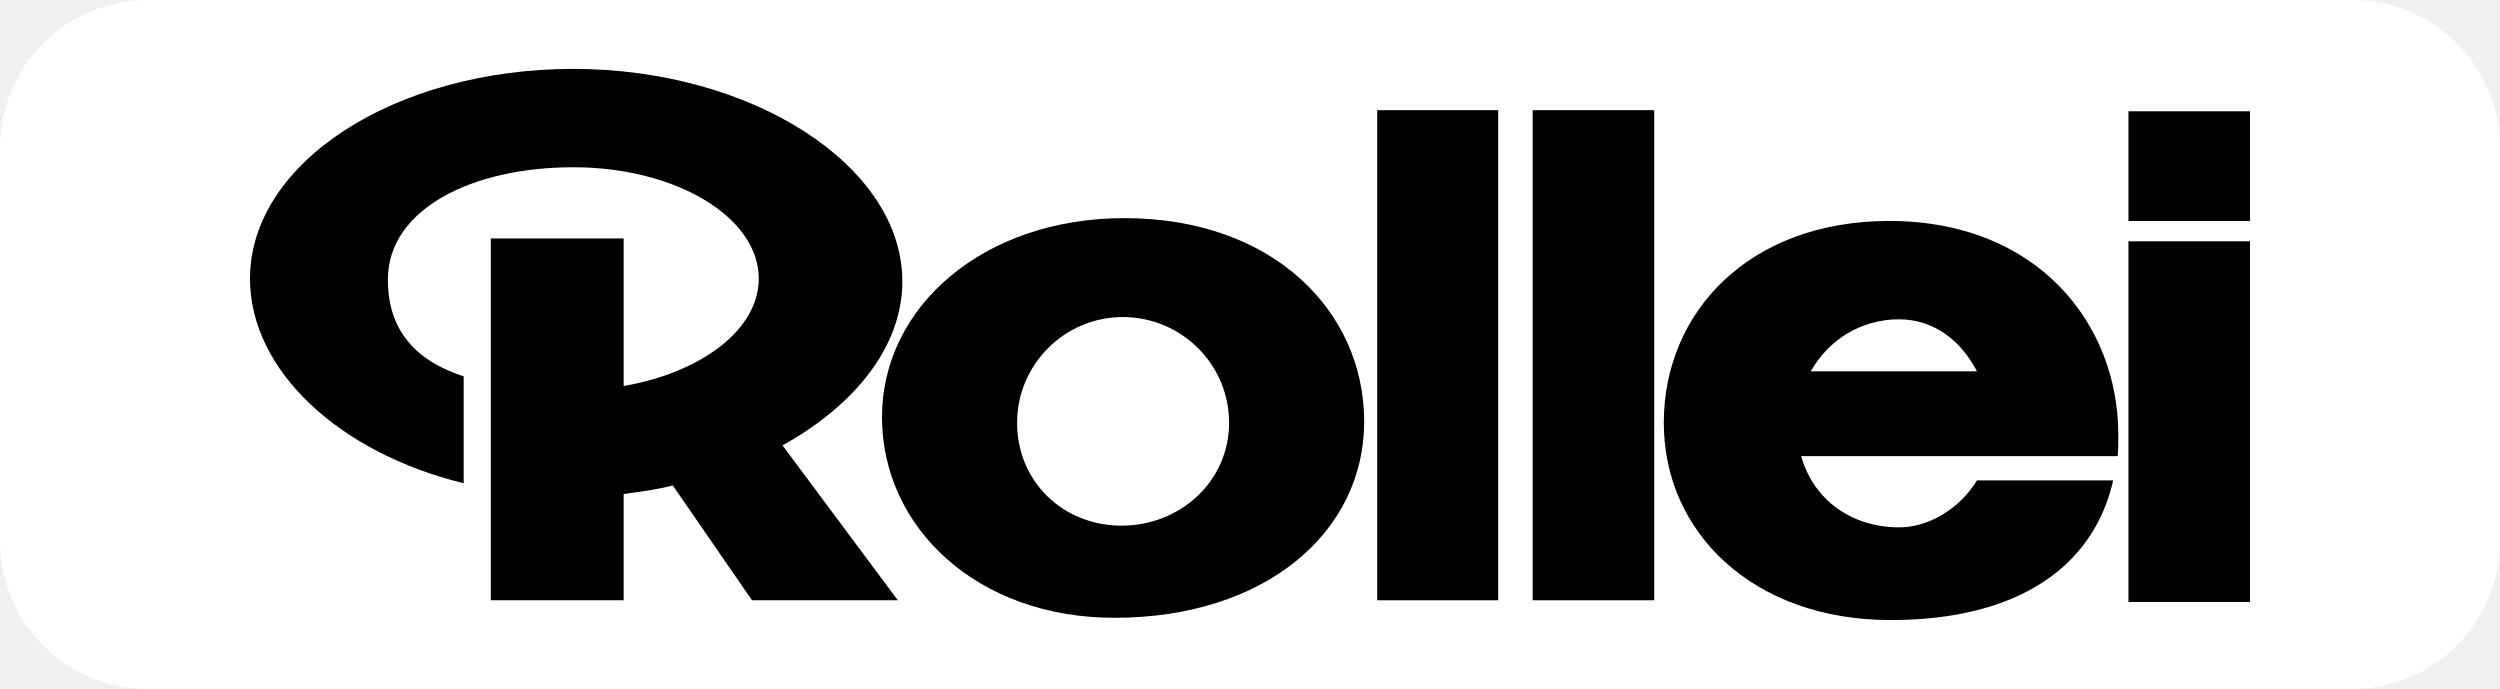
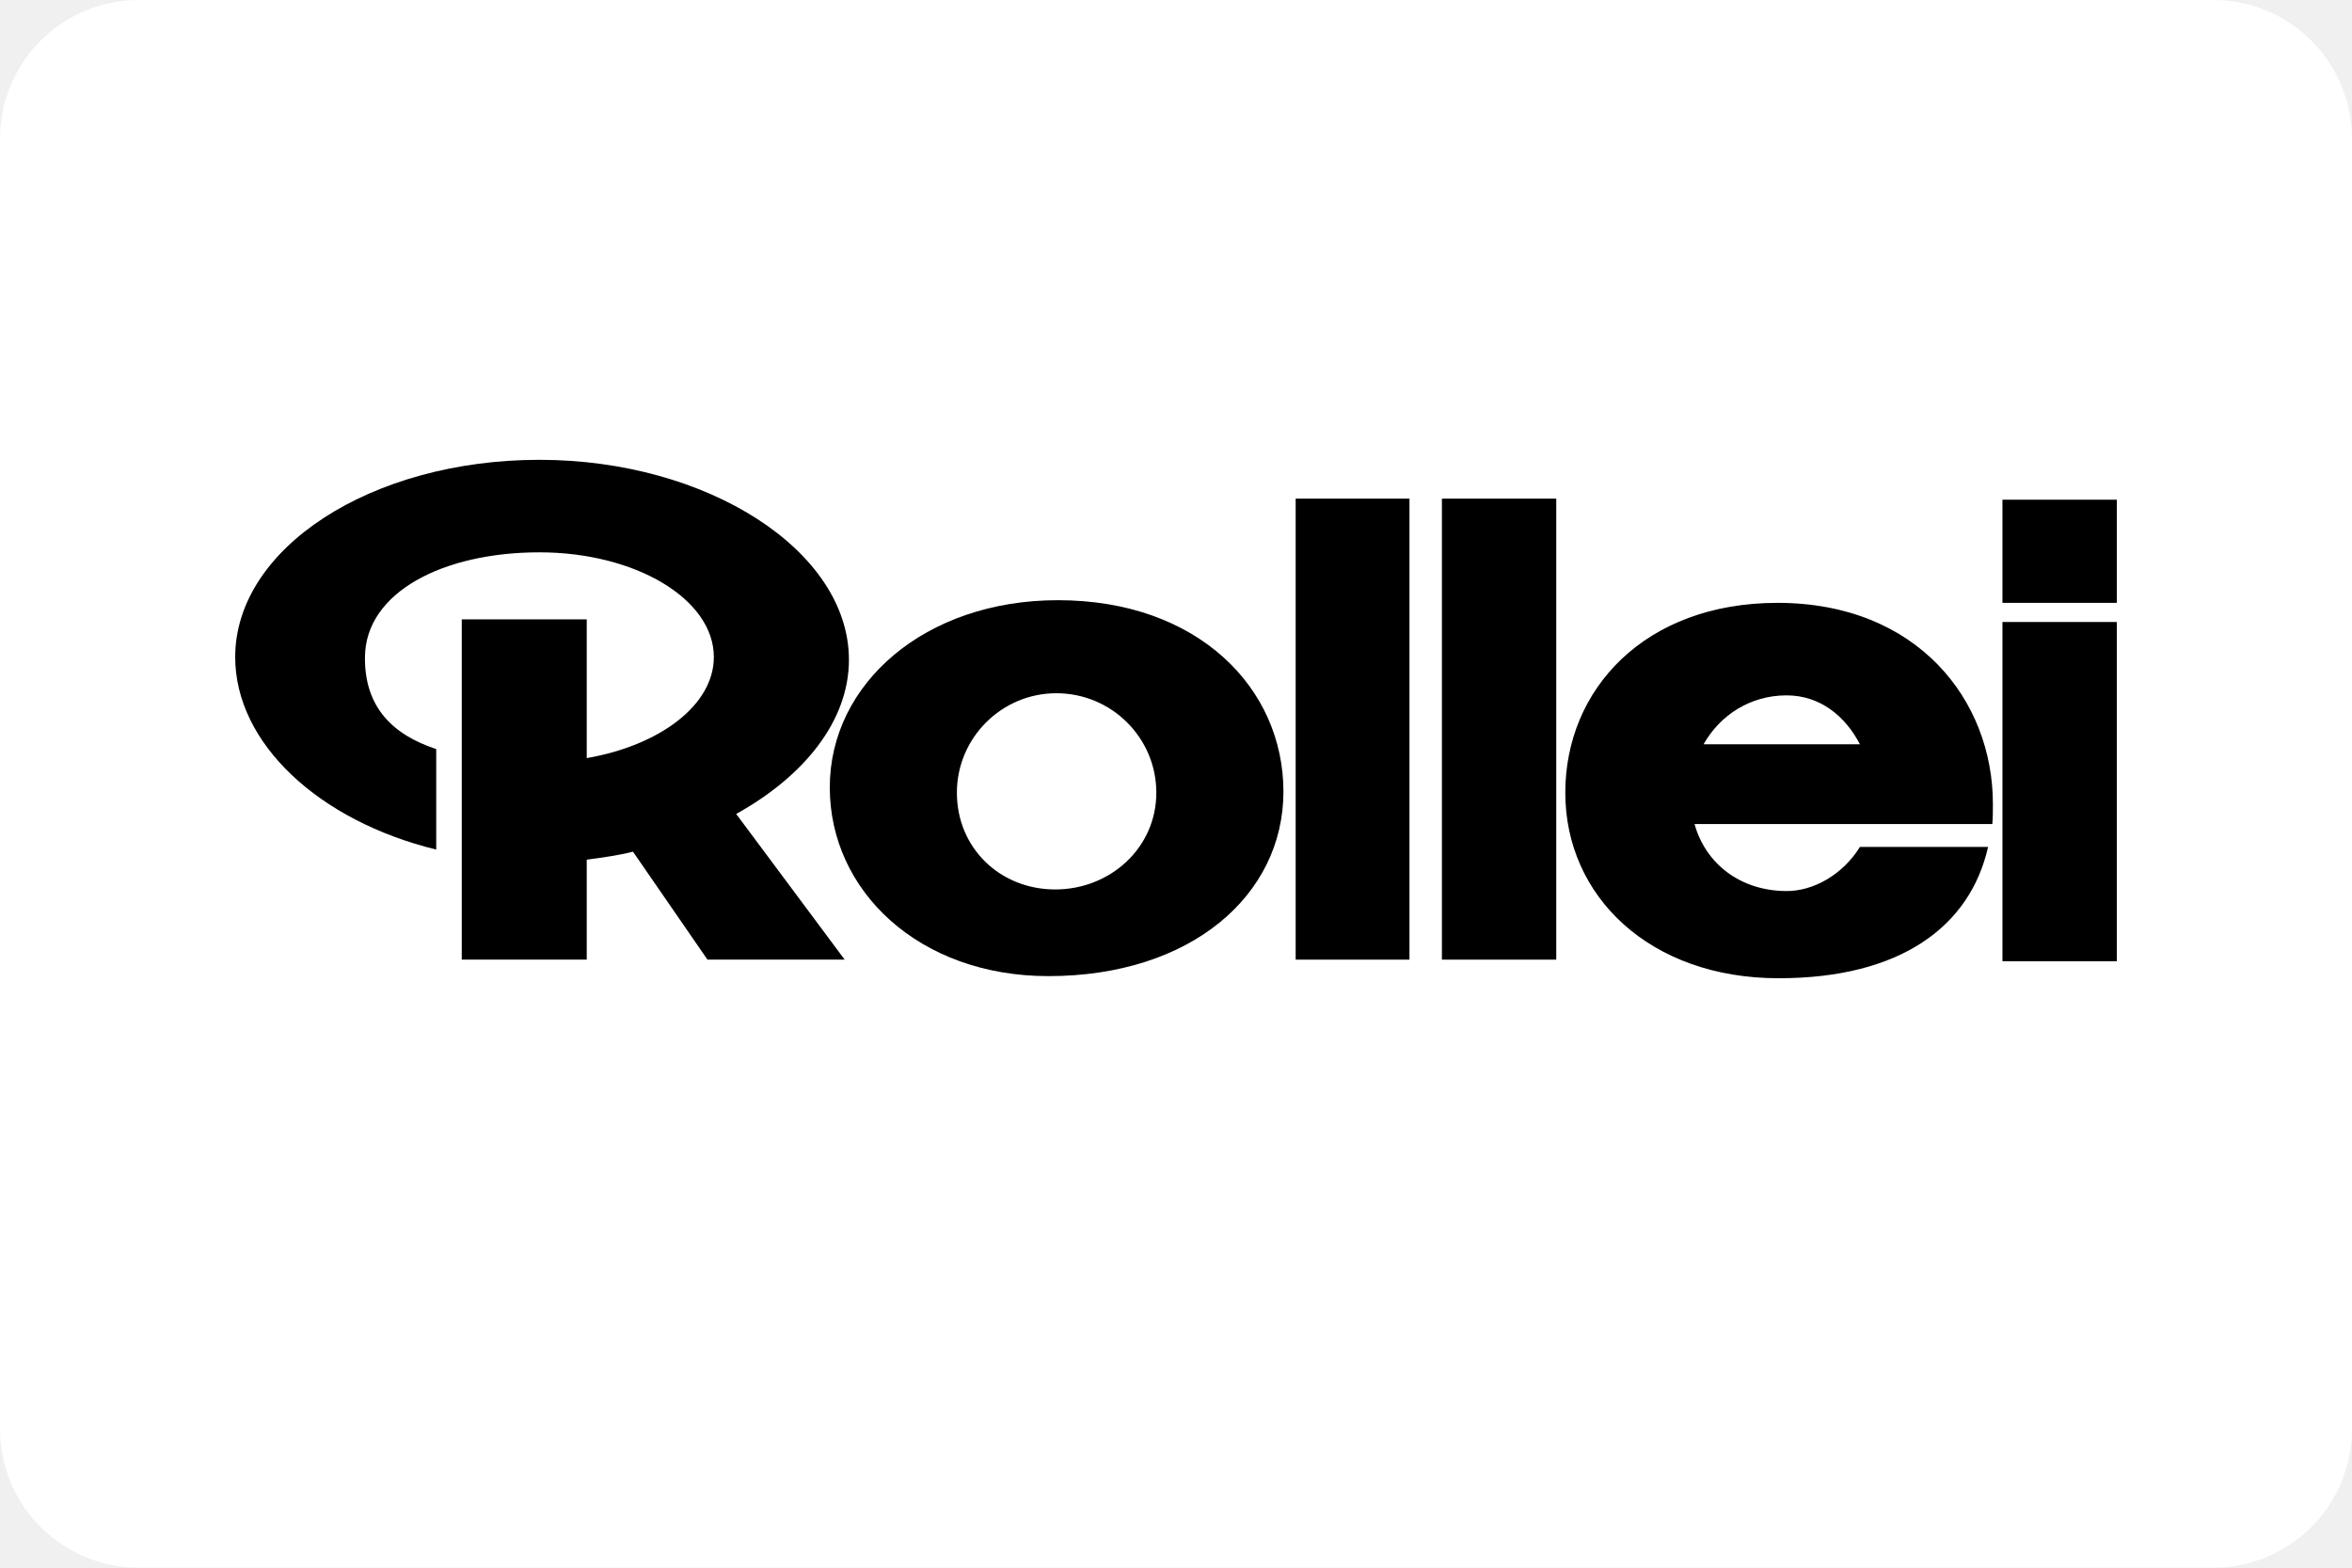
- <svg xmlns="http://www.w3.org/2000/svg" width="677.56" height="186.722" id="svg24477" version="1.0">
-   <defs id="defs24479" />
-   <rect style="fill:#ffffff;fill-opacity:1;stroke:none" id="rect-bg" width="677.56" height="186.722" x="0" y="0" rx="40" ry="40" />
-   <g id="layer1" transform="translate(67.756, 18.672) scale(0.8)">
+ <svg xmlns="http://www.w3.org/2000/svg" width="677.56" height="451.71" viewBox="0 0 677.56 451.71" version="1.0">
+   <rect style="fill:#ffffff;fill-opacity:1;stroke:none" id="rect-bg" width="677.56" height="451.71" x="0" y="0" rx="40" ry="40" />
+   <g id="layer1" transform="translate(67.756, 132.49) scale(0.8)">
    <g id="g24491" transform="translate(117.3514,-417.7501)">
-       <path style="font-size:3.494px;letter-spacing:0;word-spacing:0.101;fill:black;fill-rule:nonzero;stroke:none;stroke-width:0;stroke-linecap:square;stroke-linejoin:miter;stroke-miterlimit:2;stroke-dasharray:none;font-family:fnt1, &quot;FranklinGothic&quot;, Arial" d="M 103.65,489.758 C 103.65,450.498 52.709,417.75 -7.808,417.75 C -68.325,417.75 -117.351,449.541 -117.351,488.8 C -117.351,519.825 -87.284,547.785 -44.961,558.126 L -44.961,521.931 C -60.665,516.76 -70.815,506.802 -70.623,488.8 C -70.432,465.436 -42.471,451.073 -7.808,451.073 C 26.855,451.073 55.007,467.926 55.007,488.8 C 55.007,506.036 35.664,520.591 9.236,525.187 L 9.236,475.203 L -35.768,475.203 L -35.768,597.769 L 9.236,597.769 L 9.236,561.765 C 14.982,560.999 20.535,560.233 25.898,558.892 L 52.709,597.769 L 102.118,597.769 L 63.05,545.295 C 87.564,531.698 103.65,511.781 103.65,489.758" class="ps027" id="path23477" />
-       <path style="font-size:3.494px;letter-spacing:0;word-spacing:0.101;fill:black;fill-rule:nonzero;stroke:none;stroke-width:0;stroke-linecap:square;stroke-linejoin:miter;stroke-miterlimit:2;stroke-dasharray:none;font-family:fnt1, &quot;FranklinGothic&quot;, Arial" d="M 142.527,537.635 C 142.527,517.909 158.613,501.823 178.339,501.823 C 198.256,501.823 214.343,517.909 214.343,537.635 C 214.343,557.552 197.681,572.49 177.956,572.49 C 158.039,572.49 142.527,557.552 142.527,537.635 z M 178.913,468.309 C 131.036,468.309 96.756,498.375 96.756,535.72 C 96.756,573.064 128.93,603.706 175.466,603.706 C 226.791,603.706 260.113,574.596 260.113,537.252 C 260.113,499.908 229.28,468.309 178.913,468.309" class="ps027 ps16 ps23" id="path23479" />
-       <path style="font-size:3.494px;letter-spacing:0;word-spacing:0.101;fill:black;fill-rule:nonzero;stroke:none;stroke-width:0;stroke-linecap:square;stroke-linejoin:miter;stroke-miterlimit:2;stroke-dasharray:none;font-family:fnt1, &quot;FranklinGothic&quot;, Arial" d="M 264.518,431.73 L 305.501,431.73 L 305.501,597.769 L 264.518,597.769 L 264.518,431.73 z " class="ps027 ps16 ps23" id="path23481" />
-       <path style="font-size:3.494px;letter-spacing:0;word-spacing:0.101;fill:black;fill-rule:nonzero;stroke:none;stroke-width:0;stroke-linecap:square;stroke-linejoin:miter;stroke-miterlimit:2;stroke-dasharray:none;font-family:fnt1, &quot;FranklinGothic&quot;, Arial" d="M 317.183,431.73 L 358.358,431.73 L 358.358,597.769 L 317.183,597.769 L 317.183,431.73 z " class="ps027 ps16 ps23" id="path23483" />
-       <path style="font-size:3.494px;letter-spacing:0;word-spacing:0.101;fill:black;fill-rule:nonzero;stroke:none;stroke-width:0;stroke-linecap:square;stroke-linejoin:miter;stroke-miterlimit:2;stroke-dasharray:none;font-family:fnt1, &quot;FranklinGothic&quot;, Arial" d="M 440.898,573.064 C 424.62,572.873 412.172,563.297 408.15,548.934 L 515.395,548.934 C 515.587,546.636 515.587,544.146 515.587,541.657 C 515.587,504.312 488.393,469.266 438.026,469.266 C 390.148,469.266 361.613,500.482 361.613,537.635 C 361.613,574.979 392.063,604.472 438.409,604.472 C 482.264,604.472 507.352,585.895 513.863,557.169 L 467.71,557.169 C 461.581,567.127 450.857,573.256 440.898,573.064 z M 441.281,502.589 C 453.538,502.589 462.539,510.249 467.71,520.208 L 411.406,520.208 C 417.343,509.675 428.259,502.589 441.281,502.589" class="ps027" id="path23491" />
-       <path style="font-size:3.494px;letter-spacing:0;word-spacing:0.101;fill:black;fill-rule:evenodd;stroke:none;stroke-width:0;stroke-linecap:square;stroke-linejoin:miter;stroke-miterlimit:2;stroke-dasharray:none;font-family:fnt1, &quot;FranklinGothic&quot;, Arial" d="M 519.034,432.113 L 560.209,432.113 L 560.209,469.266 L 519.034,469.266 L 519.034,432.113 z M 519.034,598.343 L 560.209,598.343 L 560.209,476.16 L 519.034,476.16 L 519.034,598.343 z " class="ps028 ps16 ps23" id="path23493" />
+       <path style="fill:black;fill-rule:nonzero;stroke:none;font-family:Arial" d="M 103.65,489.758 C 103.65,450.498 52.709,417.75 -7.808,417.75 C -68.325,417.75 -117.351,449.541 -117.351,488.8 C -117.351,519.825 -87.284,547.785 -44.961,558.126 L -44.961,521.931 C -60.665,516.76 -70.815,506.802 -70.623,488.8 C -70.432,465.436 -42.471,451.073 -7.808,451.073 C 26.855,451.073 55.007,467.926 55.007,488.8 C 55.007,506.036 35.664,520.591 9.236,525.187 L 9.236,475.203 L -35.768,475.203 L -35.768,597.769 L 9.236,597.769 L 9.236,561.765 C 14.982,560.999 20.535,560.233 25.898,558.892 L 52.709,597.769 L 102.118,597.769 L 63.05,545.295 C 87.564,531.698 103.65,511.781 103.65,489.758" id="path23477" />
+       <path style="fill:black;fill-rule:nonzero;stroke:none;font-family:Arial" d="M 142.527,537.635 C 142.527,517.909 158.613,501.823 178.339,501.823 C 198.256,501.823 214.343,517.909 214.343,537.635 C 214.343,557.552 197.681,572.49 177.956,572.49 C 158.039,572.49 142.527,557.552 142.527,537.635 z M 178.913,468.309 C 131.036,468.309 96.756,498.375 96.756,535.72 C 96.756,573.064 128.93,603.706 175.466,603.706 C 226.791,603.706 260.113,574.596 260.113,537.252 C 260.113,499.908 229.28,468.309 178.913,468.309" id="path23479" />
+       <path style="fill:black;fill-rule:nonzero;stroke:none;font-family:Arial" d="M 264.518,431.73 L 305.501,431.73 L 305.501,597.769 L 264.518,597.769 L 264.518,431.73 z " id="path23481" />
+       <path style="fill:black;fill-rule:nonzero;stroke:none;font-family:Arial" d="M 317.183,431.73 L 358.358,431.73 L 358.358,597.769 L 317.183,597.769 L 317.183,431.73 z " id="path23483" />
+       <path style="fill:black;fill-rule:nonzero;stroke:none;font-family:Arial" d="M 440.898,573.064 C 424.62,572.873 412.172,563.297 408.15,548.934 L 515.395,548.934 C 515.587,546.636 515.587,544.146 515.587,541.657 C 515.587,504.312 488.393,469.266 438.026,469.266 C 390.148,469.266 361.613,500.482 361.613,537.635 C 361.613,574.979 392.063,604.472 438.409,604.472 C 482.264,604.472 507.352,585.895 513.863,557.169 L 467.71,557.169 C 461.581,567.127 450.857,573.256 440.898,573.064 z M 441.281,502.589 C 453.538,502.589 462.539,510.249 467.71,520.208 L 411.406,520.208 C 417.343,509.675 428.259,502.589 441.281,502.589" id="path23491" />
+       <path style="fill:black;fill-rule:evenodd;stroke:none;font-family:Arial" d="M 519.034,432.113 L 560.209,432.113 L 560.209,469.266 L 519.034,469.266 L 519.034,432.113 z M 519.034,598.343 L 560.209,598.343 L 560.209,476.16 L 519.034,476.16 L 519.034,598.343 z " id="path23493" />
    </g>
  </g>
</svg>
